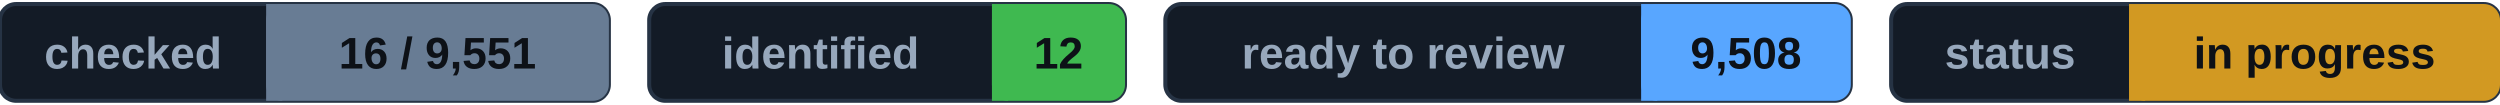
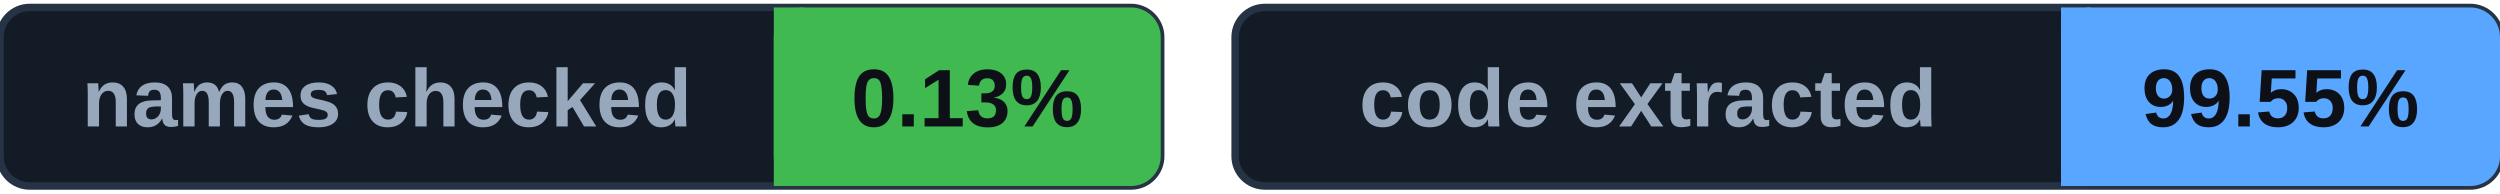
- <svg xmlns="http://www.w3.org/2000/svg" width="620" height="26" viewBox="0 0 620 26" role="img" aria-labelledby="badges-title badges-desc">
+ <svg xmlns="http://www.w3.org/2000/svg" width="336" height="26" viewBox="0 0 336 26" role="img" aria-labelledby="badges-title badges-desc">
  <g font-family="-apple-system,BlinkMacSystemFont,Segoe UI,Arial,sans-serif" font-size="11">
-     <rect x="0" y="1" width="151" height="24" rx="4" fill="#131b26" stroke="#263344" />
-     <rect x="66" y="1" width="85" height="24" rx="4" fill="#687c94" />
-     <rect x="66" y="1" width="4" height="24" rx="0" fill="#687c94" />
-     <text x="33.0" y="17" font-size="11" font-weight="550" fill="#97a8bc" text-anchor="middle">checked</text>
-     <text x="108.5" y="17" font-size="11" font-weight="700" fill="#0d1117" text-anchor="middle">16 / 9,551</text>
-     <rect x="161" y="1" width="118" height="24" rx="4" fill="#131b26" stroke="#263344" />
-     <rect x="246" y="1" width="33" height="24" rx="4" fill="#3fb950" />
-     <rect x="246" y="1" width="4" height="24" rx="0" fill="#3fb950" />
-     <text x="203.5" y="17" font-size="11" font-weight="550" fill="#97a8bc" text-anchor="middle">identified</text>
-     <text x="262.5" y="17" font-size="11" font-weight="700" fill="#0d1117" text-anchor="middle">12</text>
-     <rect x="289" y="1" width="170" height="24" rx="4" fill="#131b26" stroke="#263344" />
-     <rect x="407" y="1" width="52" height="24" rx="4" fill="#58a6ff" />
-     <rect x="407" y="1" width="4" height="24" rx="0" fill="#58a6ff" />
-     <text x="348.0" y="17" font-size="11" font-weight="550" fill="#97a8bc" text-anchor="middle">ready to review</text>
-     <text x="433.0" y="17" font-size="11" font-weight="700" fill="#0d1117" text-anchor="middle">9,508</text>
-     <rect x="469" y="1" width="151" height="24" rx="4" fill="#131b26" stroke="#263344" />
-     <rect x="528" y="1" width="92" height="24" rx="4" fill="#d29922" />
-     <rect x="528" y="1" width="4" height="24" rx="0" fill="#d29922" />
-     <text x="498.5" y="17" font-size="11" font-weight="550" fill="#97a8bc" text-anchor="middle">status</text>
-     <text x="574.0" y="17" font-size="11" font-weight="700" fill="#0d1117" text-anchor="middle">in progress</text>
+     <rect x="0" y="1" width="156" height="24" rx="4" fill="#131b26" stroke="#263344" />
+     <rect x="104" y="1" width="52" height="24" rx="4" fill="#3fb950" />
+     <rect x="104" y="1" width="4" height="24" rx="0" fill="#3fb950" />
+     <text x="52.0" y="17" font-size="11" font-weight="550" fill="#97a8bc" text-anchor="middle">names checked</text>
+     <text x="130.0" y="17" font-size="11" font-weight="700" fill="#0d1117" text-anchor="middle">0.13%</text>
+     <rect x="166" y="1" width="170" height="24" rx="4" fill="#131b26" stroke="#263344" />
+     <rect x="277" y="1" width="59" height="24" rx="4" fill="#58a6ff" />
+     <rect x="277" y="1" width="4" height="24" rx="0" fill="#58a6ff" />
+     <text x="221.5" y="17" font-size="11" font-weight="550" fill="#97a8bc" text-anchor="middle">code extracted</text>
+     <text x="306.5" y="17" font-size="11" font-weight="700" fill="#0d1117" text-anchor="middle">99.55%</text>
  </g>
</svg>
